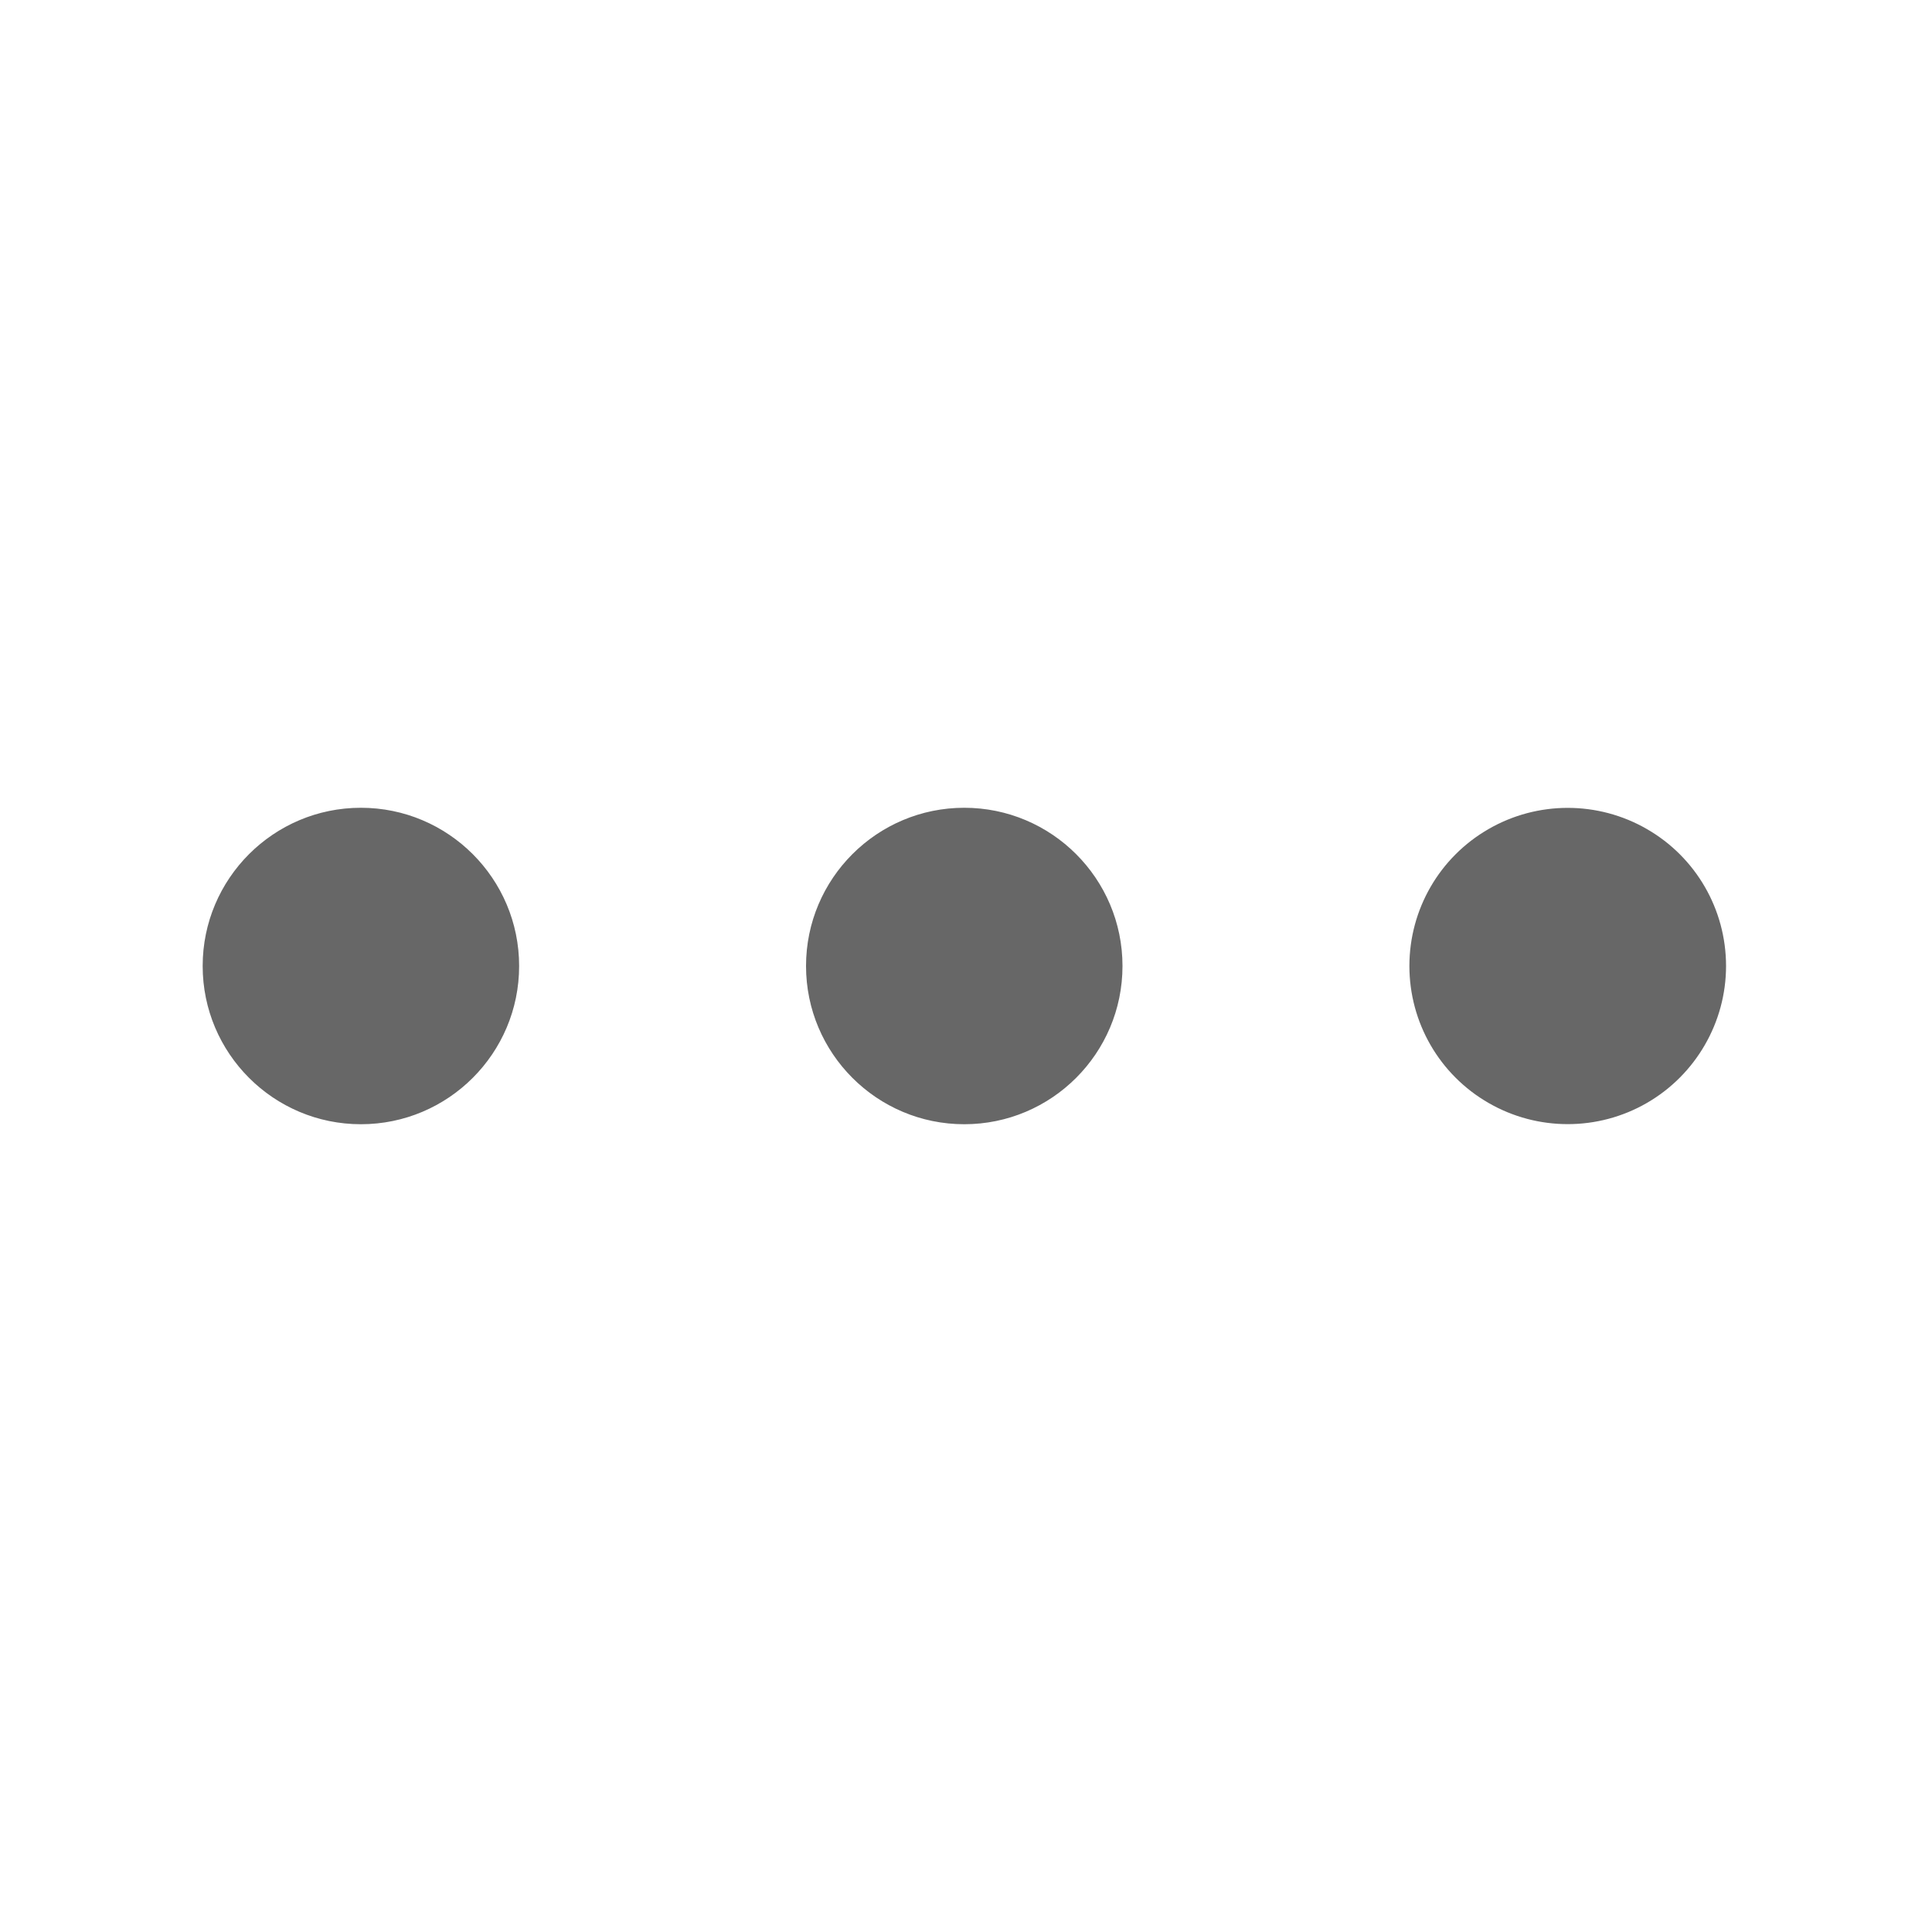
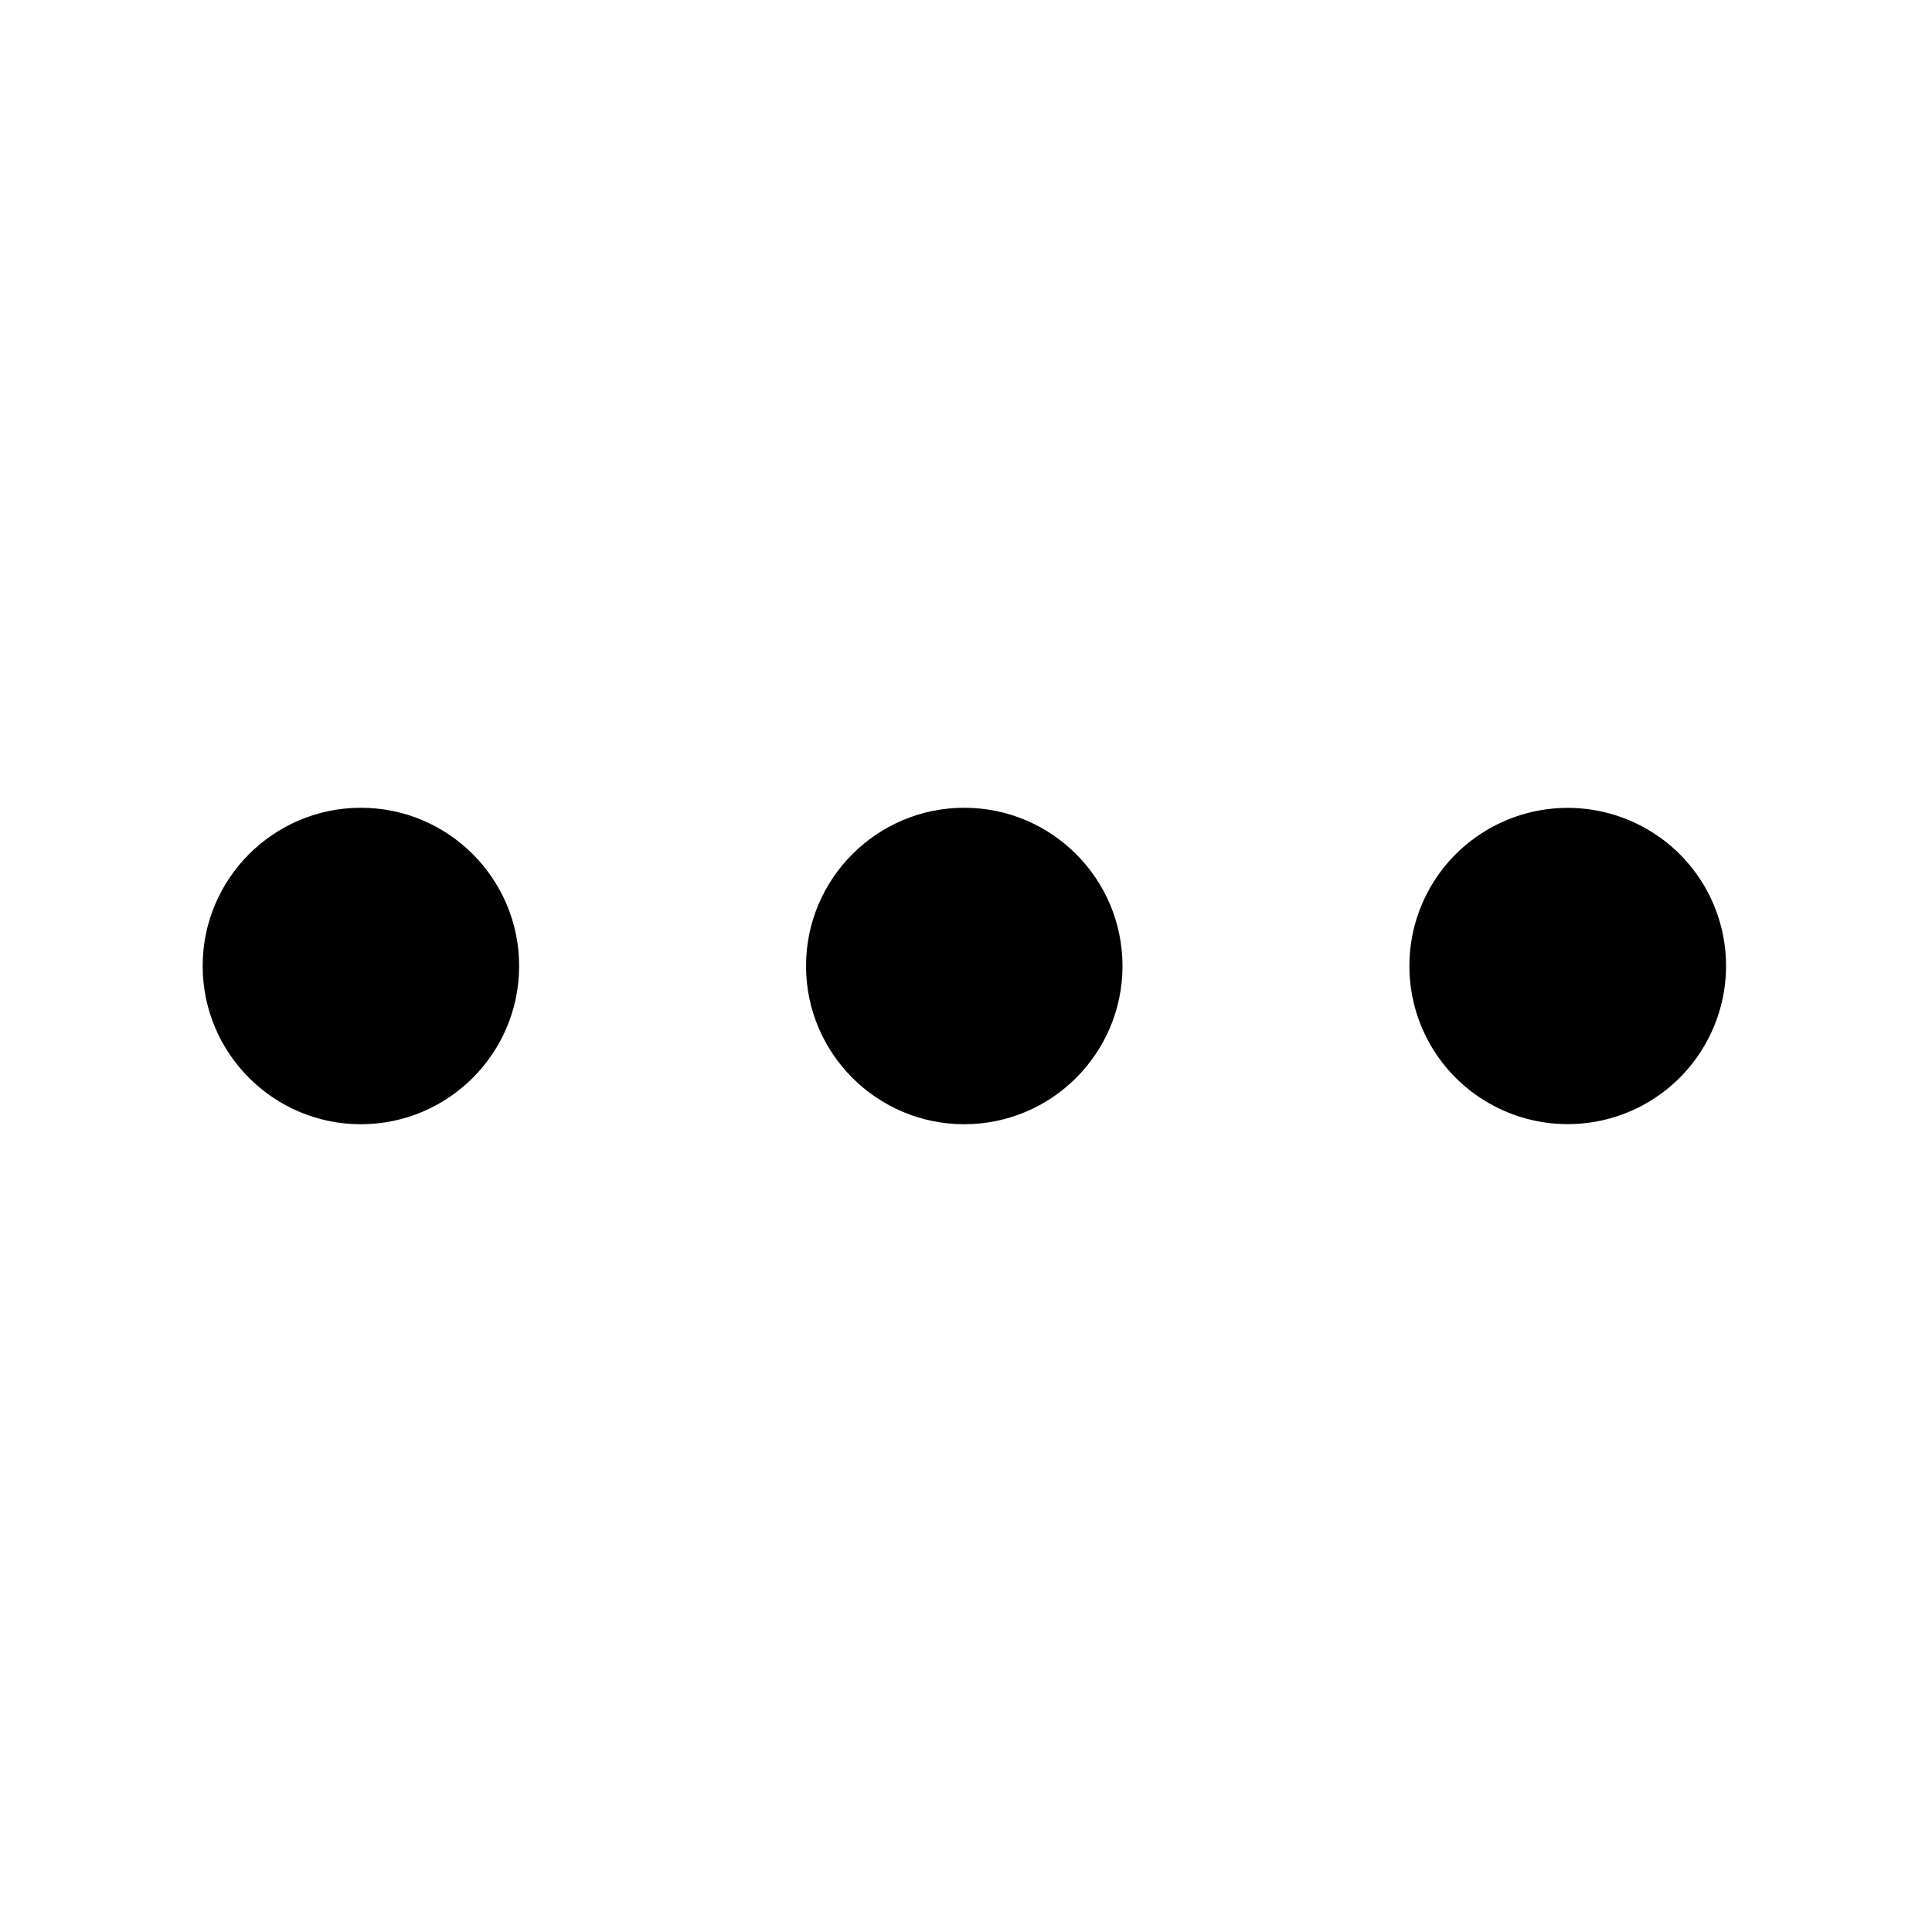
<svg xmlns="http://www.w3.org/2000/svg" t="1621997927465" class="icon" viewBox="0 0 1024 1024" version="1.1" p-id="28413" width="200" height="200">
  <defs>
    <style type="text/css" />
  </defs>
-   <path d="M107.418 512c0 46.285 37.581 83.866 83.866 83.866s83.866-37.581 83.866-83.866-37.581-83.866-83.866-83.866-83.866 37.581-83.866 83.866z m0 0M427.213 512c0 46.285 37.581 83.866 83.866 83.866S594.944 558.285 594.944 512s-37.581-83.866-83.866-83.866-83.866 37.581-83.866 83.866z m0 0M747.008 512c0 30.003 15.974 57.651 41.984 72.602 25.907 14.95 57.958 14.95 83.866 0 25.907-14.95 41.984-42.701 41.984-72.602 0-30.003-15.974-57.651-41.984-72.602-25.907-14.95-57.958-14.95-83.866 0-26.01 14.95-41.984 42.598-41.984 72.602z m0 0" fill="#676767" p-id="28414" />
+   <path d="M107.418 512c0 46.285 37.581 83.866 83.866 83.866s83.866-37.581 83.866-83.866-37.581-83.866-83.866-83.866-83.866 37.581-83.866 83.866z m0 0M427.213 512c0 46.285 37.581 83.866 83.866 83.866S594.944 558.285 594.944 512s-37.581-83.866-83.866-83.866-83.866 37.581-83.866 83.866z m0 0M747.008 512c0 30.003 15.974 57.651 41.984 72.602 25.907 14.95 57.958 14.95 83.866 0 25.907-14.95 41.984-42.701 41.984-72.602 0-30.003-15.974-57.651-41.984-72.602-25.907-14.95-57.958-14.95-83.866 0-26.01 14.95-41.984 42.598-41.984 72.602z m0 0" p-id="28414" />
</svg>
